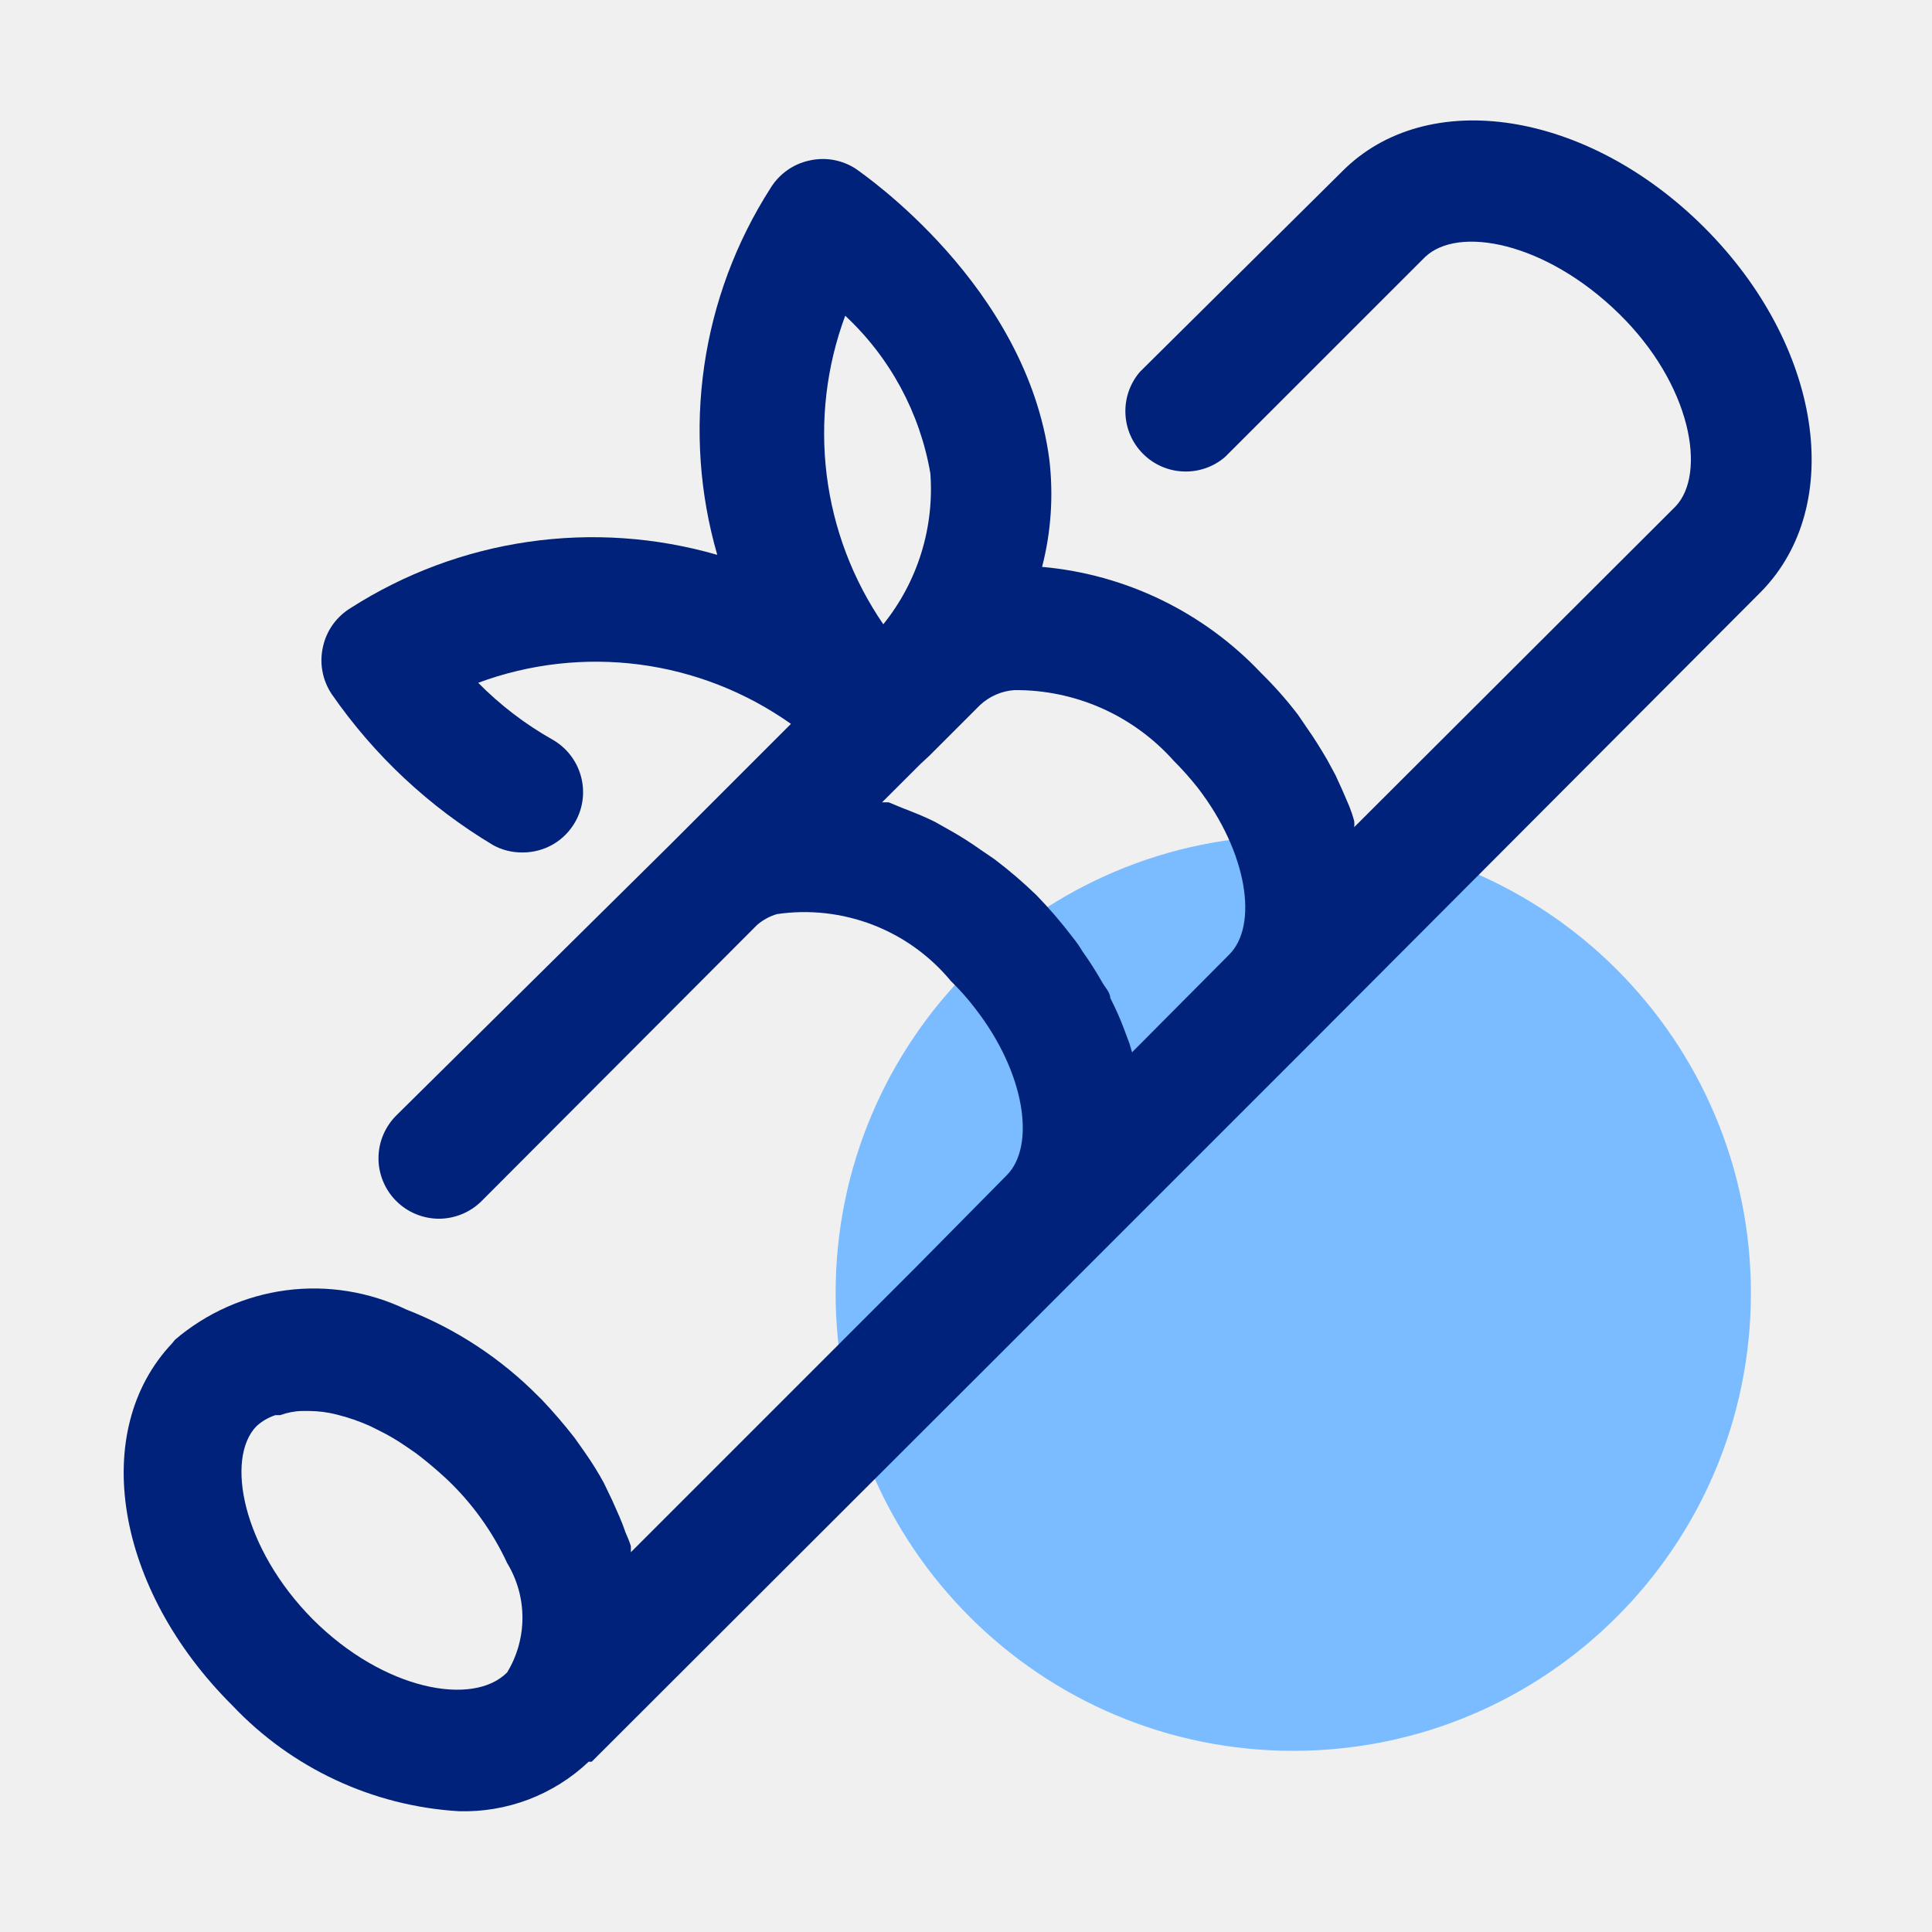
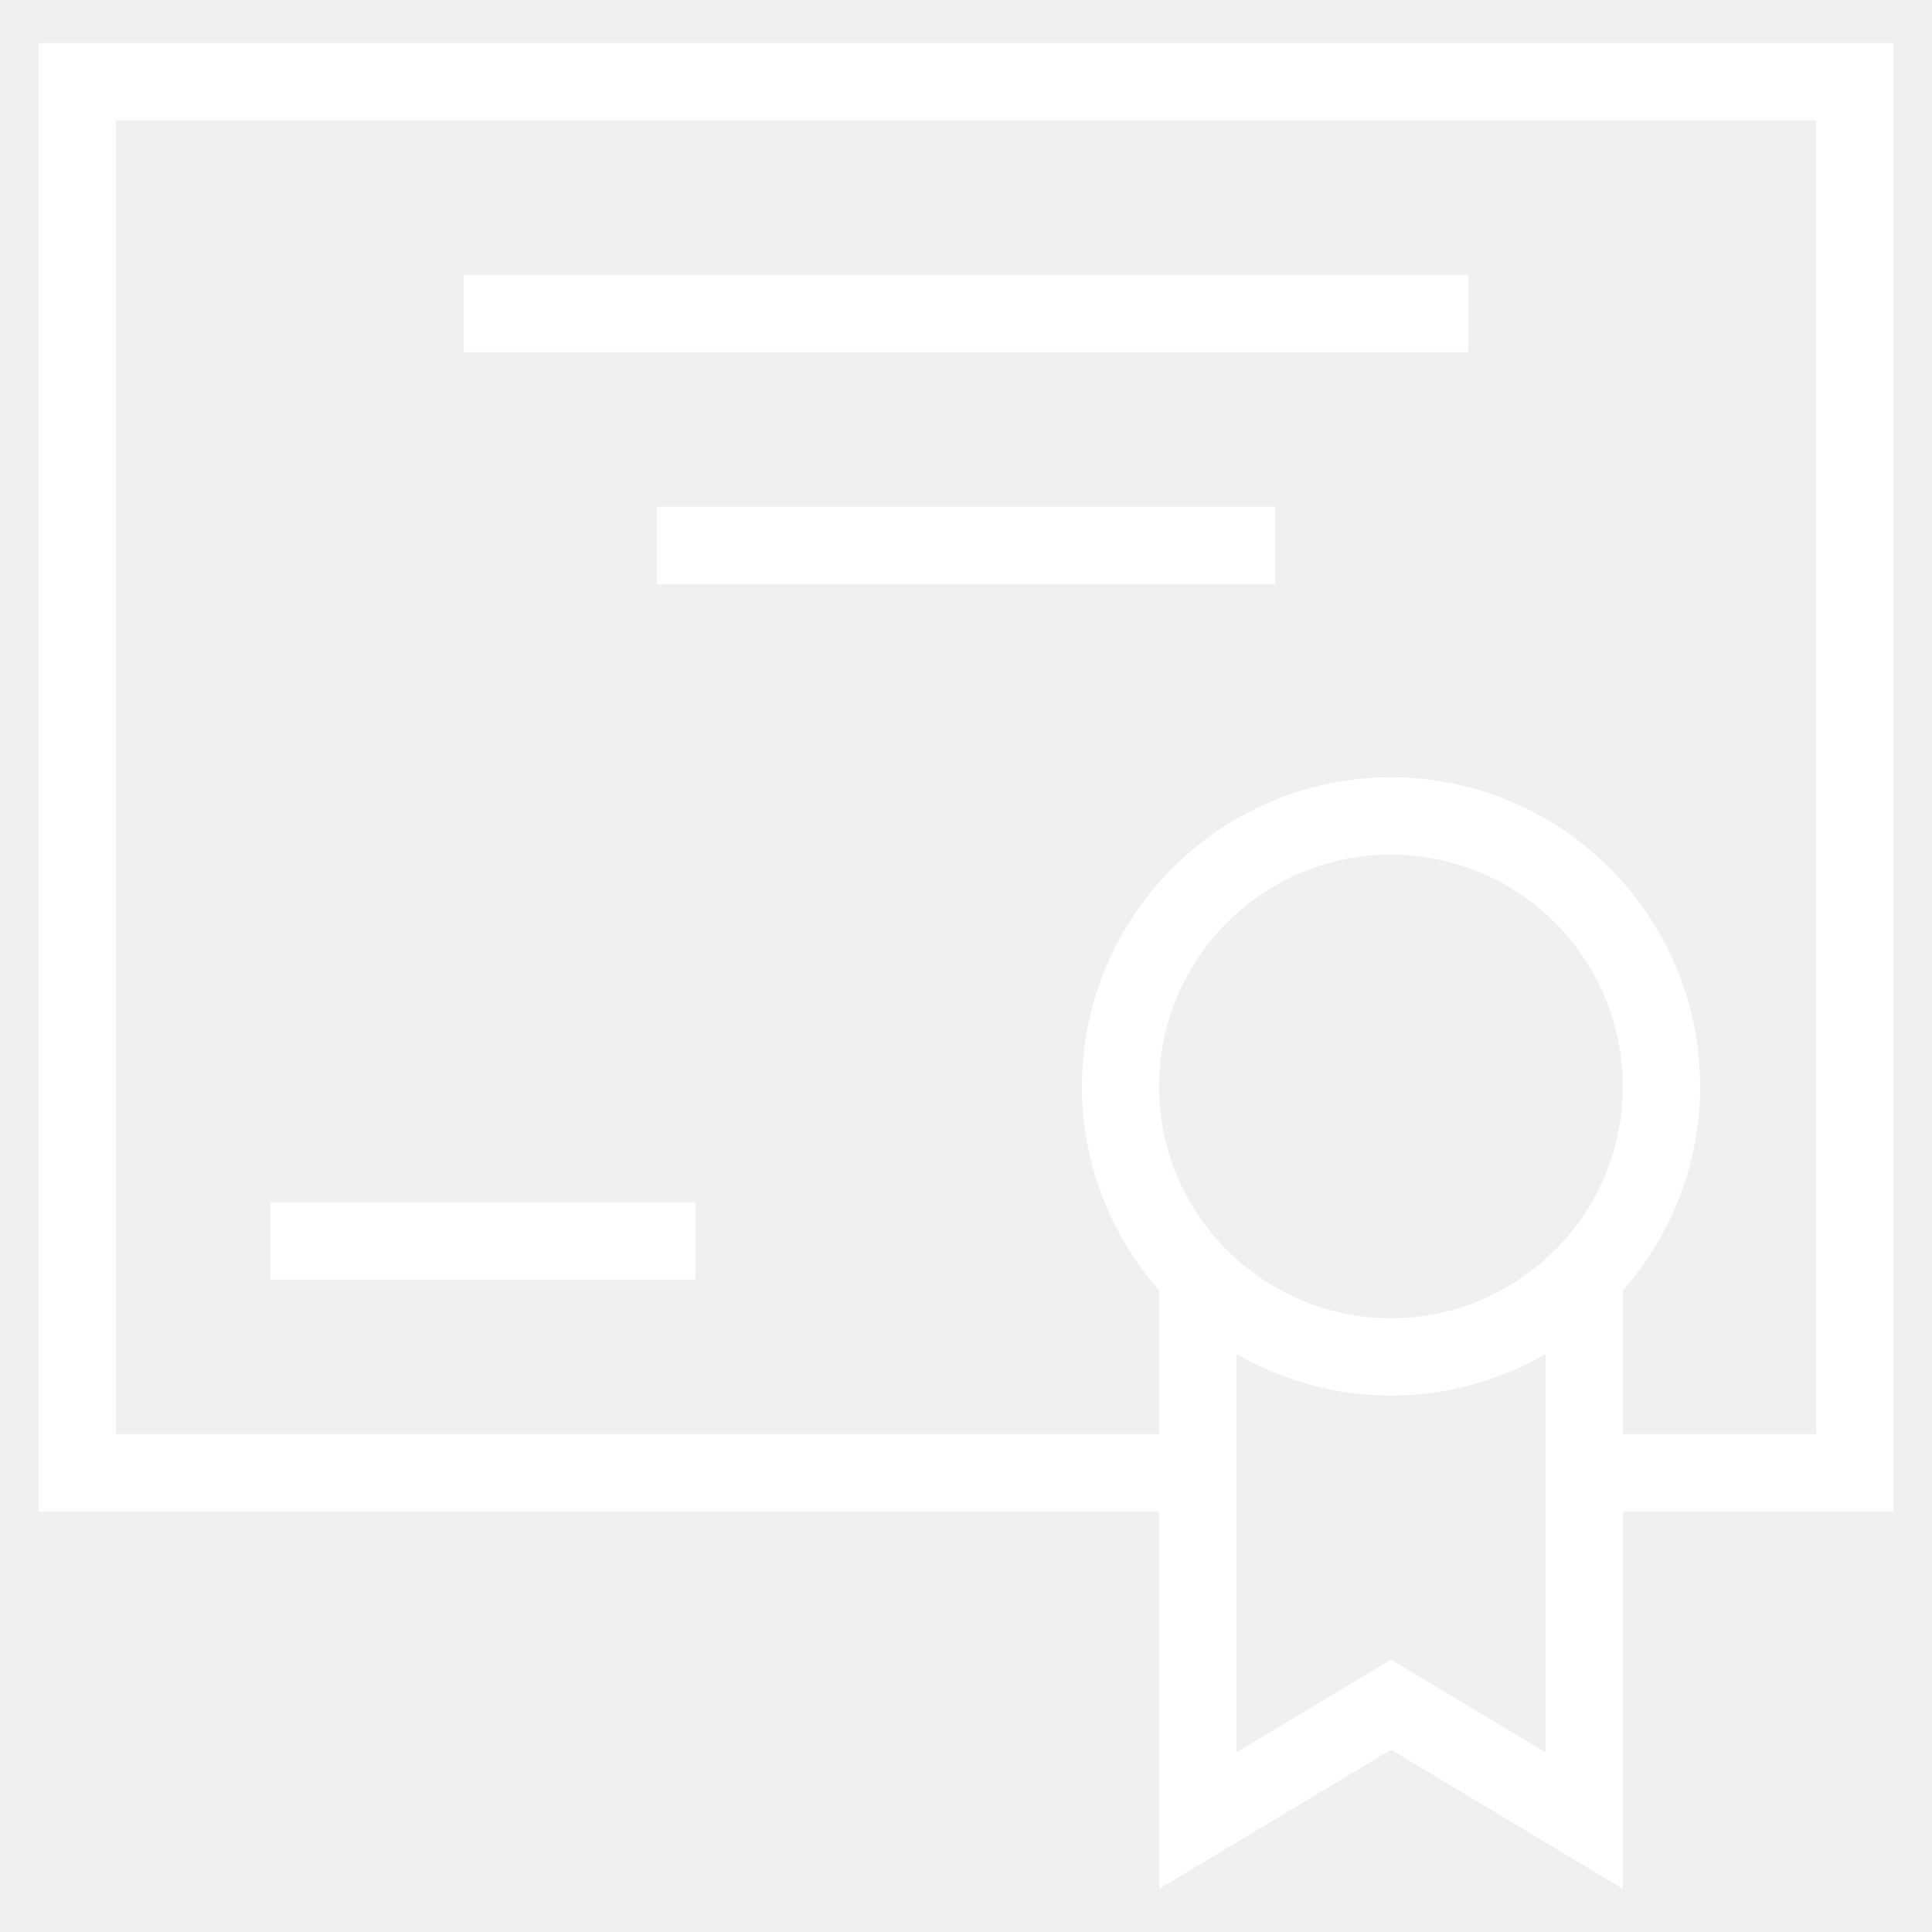
- <svg xmlns="http://www.w3.org/2000/svg" width="31" height="31" viewBox="0 0 31 31" fill="none">
-   <path d="M20.751 28.093C24.806 28.093 28.094 24.806 28.094 20.75C28.094 16.695 24.806 13.407 20.751 13.407C16.695 13.407 13.408 16.695 13.408 20.75C13.408 24.806 16.695 28.093 20.751 28.093Z" fill="#7BBBFF" />
-   <path d="M27.348 3.652C25.468 1.773 22.901 1.375 21.535 2.751L18.29 5.967C18.131 6.153 18.048 6.391 18.058 6.635C18.067 6.879 18.168 7.11 18.341 7.282C18.513 7.455 18.745 7.556 18.988 7.565C19.232 7.575 19.471 7.492 19.656 7.333L22.863 4.127C23.395 3.613 24.8 3.884 25.972 5.028C27.144 6.171 27.387 7.604 26.883 8.128L21.729 13.272C21.733 13.239 21.733 13.207 21.729 13.175C21.708 13.096 21.682 13.018 21.652 12.942C21.584 12.778 21.506 12.603 21.429 12.438L21.293 12.187C21.196 12.022 21.09 11.848 20.973 11.683L20.828 11.47C20.647 11.233 20.45 11.01 20.237 10.801C19.313 9.822 18.062 9.215 16.721 9.096C16.866 8.534 16.905 7.949 16.837 7.372C16.469 4.582 13.843 2.79 13.737 2.712C13.627 2.639 13.503 2.59 13.373 2.566C13.243 2.543 13.11 2.547 12.981 2.577C12.853 2.605 12.732 2.659 12.626 2.736C12.519 2.812 12.429 2.91 12.361 3.022C11.809 3.885 11.447 4.856 11.3 5.87C11.153 6.884 11.224 7.918 11.509 8.903C10.524 8.618 9.491 8.547 8.477 8.694C7.462 8.841 6.491 9.203 5.628 9.755C5.516 9.823 5.419 9.913 5.342 10.019C5.265 10.126 5.211 10.247 5.183 10.375C5.153 10.504 5.149 10.637 5.173 10.767C5.196 10.897 5.246 11.021 5.318 11.131C6 12.118 6.885 12.947 7.915 13.562C8.06 13.641 8.224 13.681 8.389 13.678C8.561 13.678 8.73 13.632 8.878 13.546C9.026 13.459 9.148 13.334 9.232 13.184C9.358 12.961 9.389 12.697 9.32 12.45C9.251 12.203 9.087 11.993 8.864 11.867C8.427 11.62 8.026 11.314 7.673 10.956C8.499 10.649 9.389 10.549 10.263 10.663C11.138 10.778 11.971 11.105 12.691 11.615L10.753 13.553L6.355 17.902C6.175 18.084 6.073 18.329 6.073 18.585C6.073 18.841 6.175 19.087 6.355 19.268C6.445 19.359 6.552 19.431 6.67 19.48C6.788 19.529 6.915 19.555 7.043 19.555C7.171 19.555 7.297 19.529 7.415 19.48C7.533 19.431 7.641 19.359 7.731 19.268L12.148 14.841C12.241 14.761 12.35 14.701 12.468 14.667C12.986 14.591 13.515 14.651 14.004 14.839C14.492 15.027 14.924 15.338 15.258 15.742C15.397 15.878 15.527 16.023 15.645 16.178C16.459 17.224 16.614 18.387 16.159 18.852L14.686 20.343L10.123 24.906C10.122 24.874 10.122 24.842 10.123 24.809C10.099 24.734 10.069 24.659 10.036 24.587C9.978 24.412 9.901 24.248 9.823 24.073L9.688 23.792C9.597 23.625 9.496 23.463 9.387 23.308L9.223 23.075C9.056 22.86 8.878 22.653 8.69 22.455L8.641 22.407C8.04 21.798 7.317 21.323 6.52 21.012C5.921 20.725 5.251 20.617 4.593 20.703C3.934 20.79 3.314 21.065 2.809 21.496L2.761 21.555C1.434 22.959 1.841 25.488 3.73 27.367C4.682 28.373 5.98 28.979 7.363 29.062C7.745 29.073 8.126 29.009 8.483 28.873C8.841 28.736 9.168 28.531 9.445 28.268H9.494L16.062 21.709L17.534 20.237L21.109 16.662L28.258 9.494C29.624 8.099 29.227 5.531 27.348 3.652ZM18.125 16.75L18.038 16.517C17.974 16.345 17.899 16.177 17.815 16.013C17.815 15.926 17.728 15.839 17.68 15.752C17.585 15.585 17.482 15.423 17.37 15.267C17.324 15.189 17.272 15.115 17.215 15.044C17.035 14.807 16.841 14.581 16.633 14.366C16.419 14.159 16.193 13.965 15.955 13.785L15.742 13.64C15.58 13.524 15.412 13.418 15.238 13.32L14.996 13.184C14.822 13.097 14.648 13.03 14.473 12.962L14.26 12.874H14.153L14.764 12.264L14.909 12.129L15.723 11.315C15.874 11.174 16.069 11.088 16.275 11.073C16.757 11.069 17.235 11.168 17.676 11.363C18.117 11.559 18.511 11.846 18.832 12.206C18.97 12.344 19.099 12.489 19.22 12.642C20.024 13.688 20.189 14.851 19.724 15.316L18.164 16.885L18.125 16.75ZM13.562 5.066C14.282 5.737 14.761 6.625 14.928 7.595C14.993 8.469 14.723 9.335 14.173 10.017C13.682 9.301 13.37 8.477 13.264 7.616C13.158 6.754 13.26 5.88 13.562 5.066ZM5.018 25.982C3.885 24.838 3.613 23.395 4.117 22.882C4.204 22.803 4.306 22.744 4.418 22.707H4.495C4.607 22.666 4.725 22.643 4.844 22.64H4.96C5.11 22.641 5.26 22.66 5.406 22.698C5.588 22.743 5.767 22.805 5.938 22.882L6.093 22.959C6.231 23.027 6.364 23.105 6.491 23.192L6.675 23.318C6.846 23.448 7.011 23.587 7.169 23.734C7.574 24.117 7.903 24.575 8.138 25.081C8.298 25.345 8.383 25.648 8.383 25.957C8.383 26.267 8.298 26.57 8.138 26.834C7.595 27.386 6.161 27.125 5.018 25.982Z" fill="#00227A" />
+ <svg xmlns="http://www.w3.org/2000/svg" width="30" height="30" viewBox="0 0 30 30" fill="none">
+   <g clip-path="url(#clip0_2134_282)">
+     <path d="M0.6 23.47H18V29.33L21.6 27.17L25.2 29.33V23.47H29.4V0.67H0.6V23.47ZM24.159 19.399C24.105 19.453 24.047 19.504 23.99 19.555C23.958 19.584 23.928 19.614 23.894 19.642C23.857 19.673 23.818 19.699 23.779 19.729C23.262 20.126 22.646 20.375 21.998 20.447L21.965 20.452C21.722 20.476 21.476 20.476 21.232 20.452L21.199 20.447C20.551 20.374 19.936 20.126 19.418 19.729C19.38 19.699 19.34 19.672 19.303 19.642C19.27 19.614 19.24 19.584 19.207 19.555C19.15 19.504 19.093 19.453 19.039 19.399C18.372 18.726 17.997 17.818 17.998 16.87C17.998 14.885 19.612 13.27 21.598 13.27C23.583 13.27 25.198 14.885 25.198 16.87C25.2 17.817 24.826 18.727 24.159 19.399ZM24 27.211L21.6 25.771L19.2 27.211V21.028C19.22 21.04 19.243 21.048 19.264 21.06C19.423 21.148 19.587 21.23 19.756 21.301L19.779 21.309C20.946 21.791 22.256 21.791 23.422 21.309L23.445 21.301C23.614 21.23 23.778 21.149 23.937 21.06C23.958 21.048 23.981 21.04 24.001 21.028V27.211H24ZM1.8 1.87H28.2V22.27H25.2V20.035C25.973 19.162 26.4 18.036 26.4 16.87C26.4 14.224 24.247 12.07 21.6 12.07C18.953 12.07 16.8 14.224 16.8 16.87C16.8 18.083 17.255 19.189 18 20.035V22.27H1.8V1.87Z" fill="white" />
+     <path d="M7.2 4.27H22.8V5.47H7.2V4.27ZM10.2 7.87H19.8V9.07H10.2V7.87ZM4.2 18.67H10.8V19.87H4.2V18.67Z" fill="white" />
+   </g>
+   <defs>
+     <clipPath id="clip0_2134_282">
+       <rect width="30" height="30" fill="white" />
+     </clipPath>
+   </defs>
</svg>
